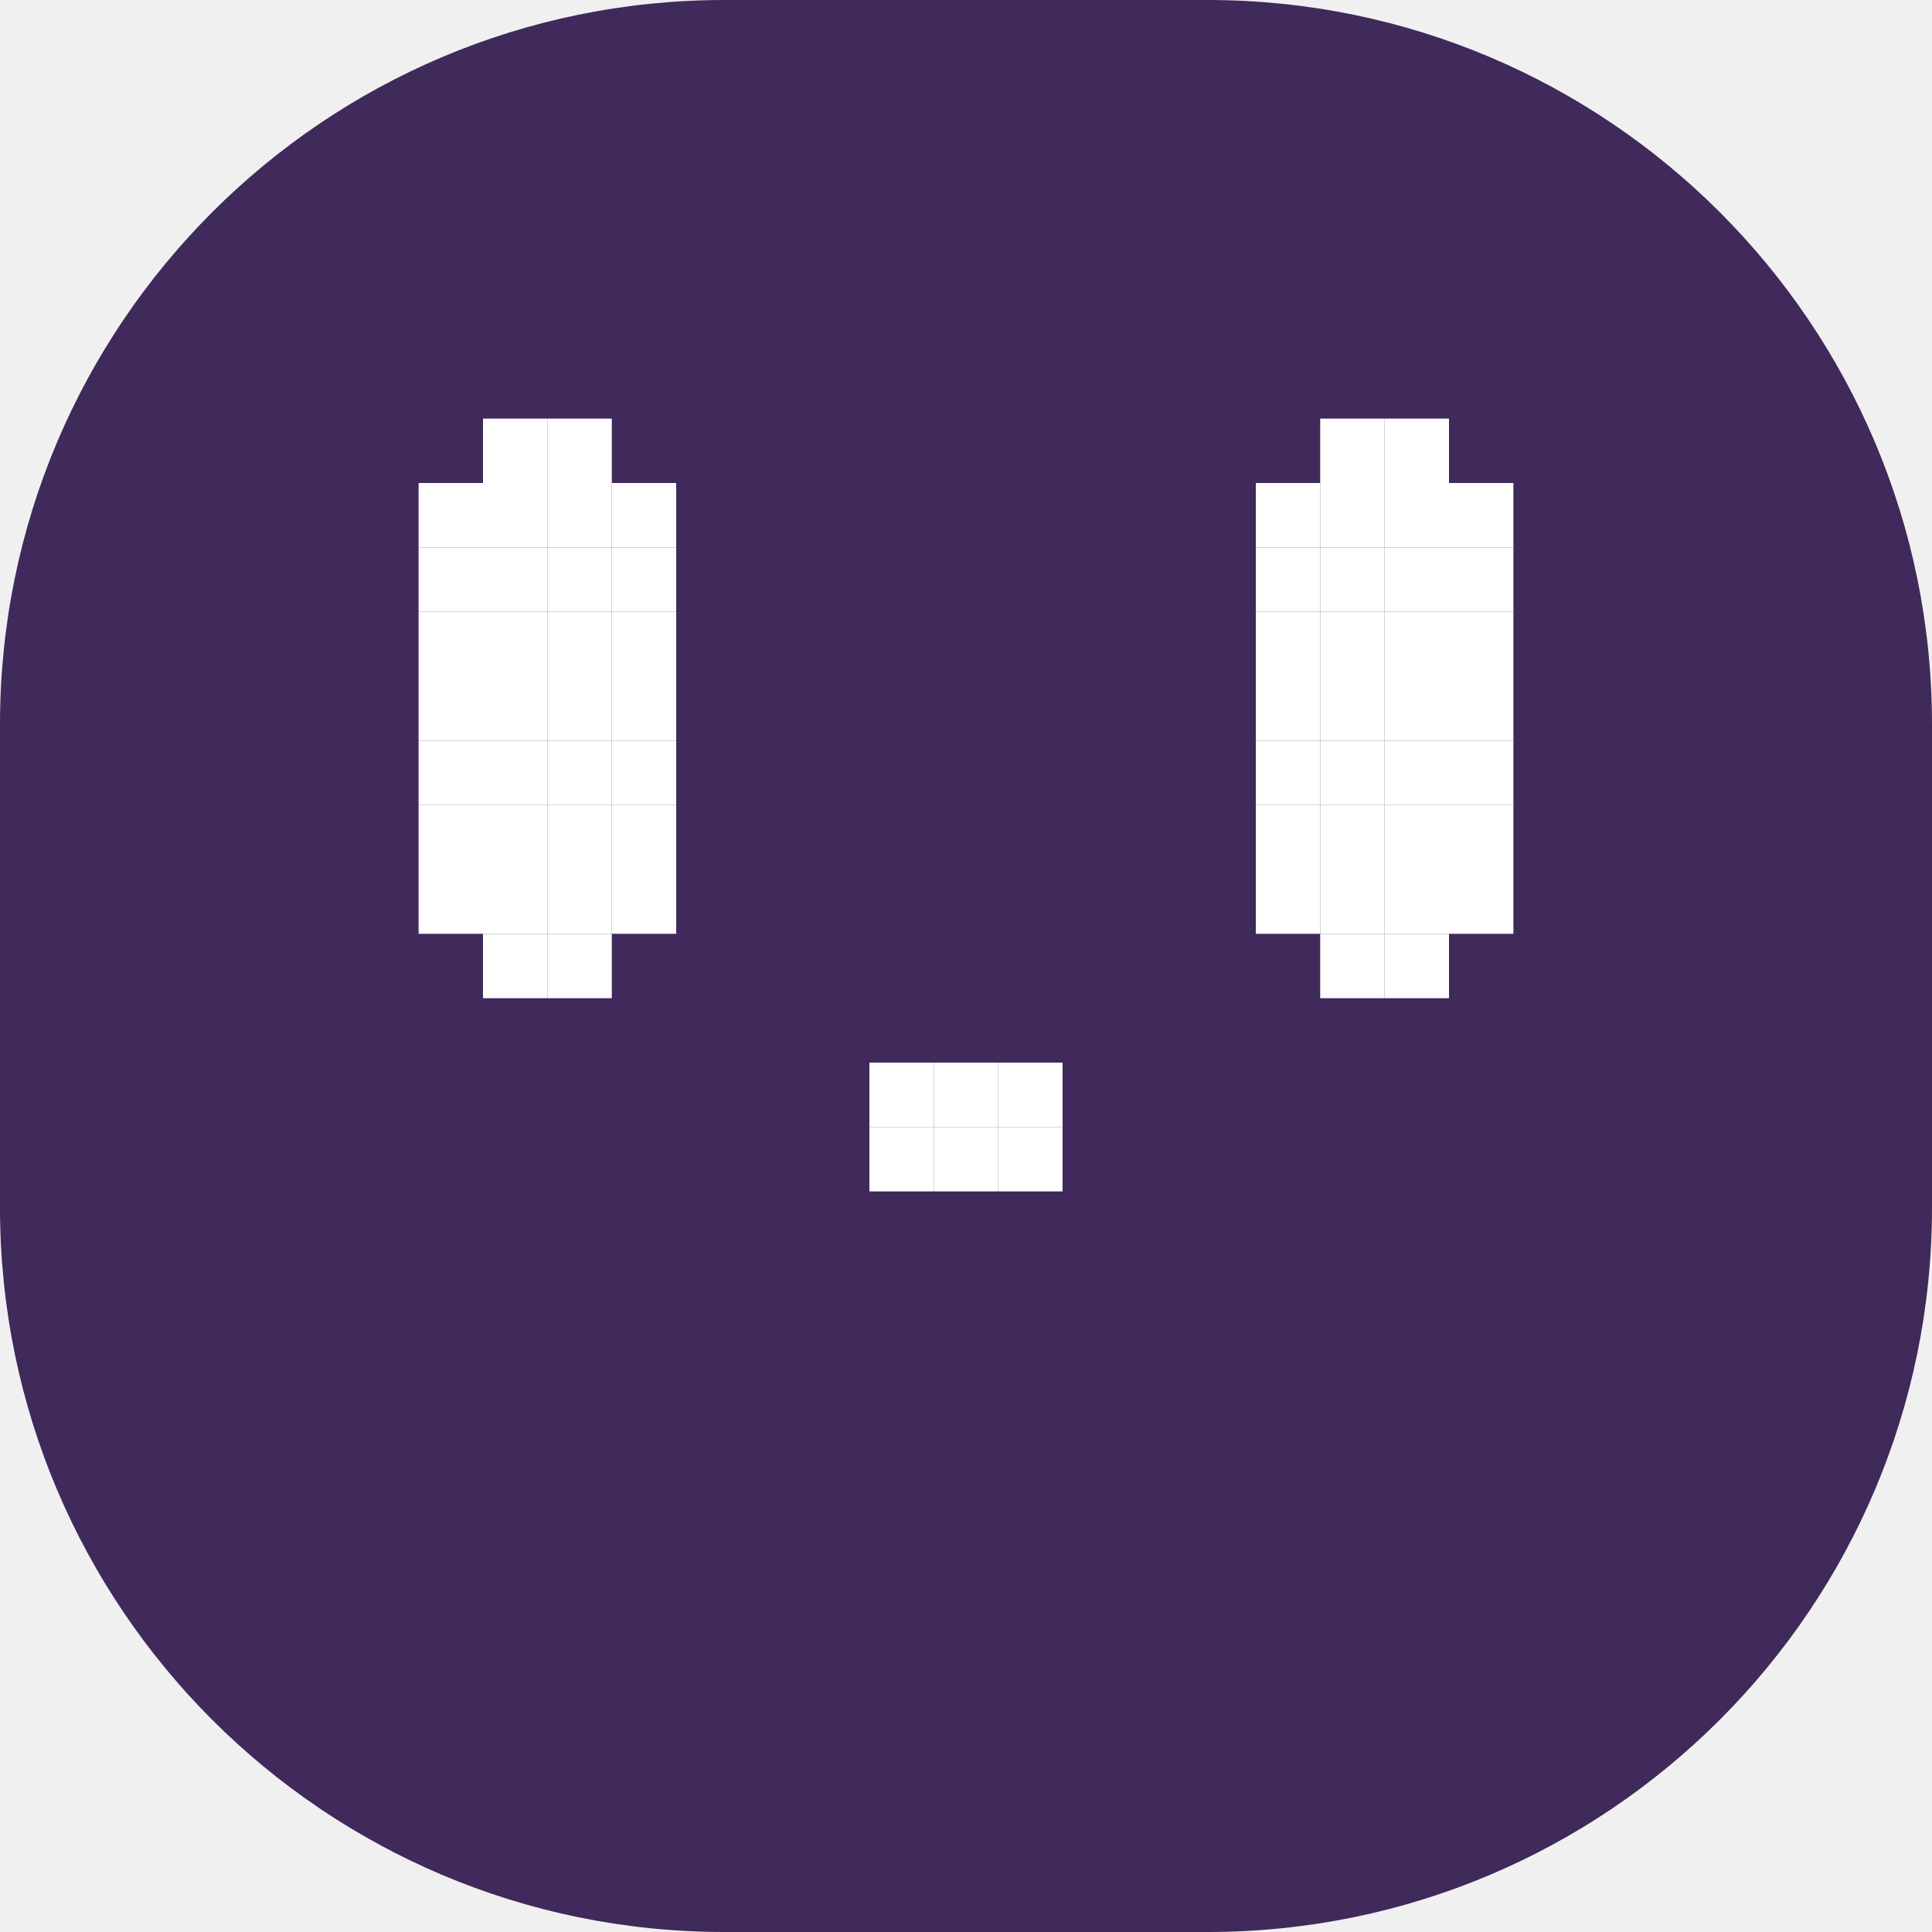
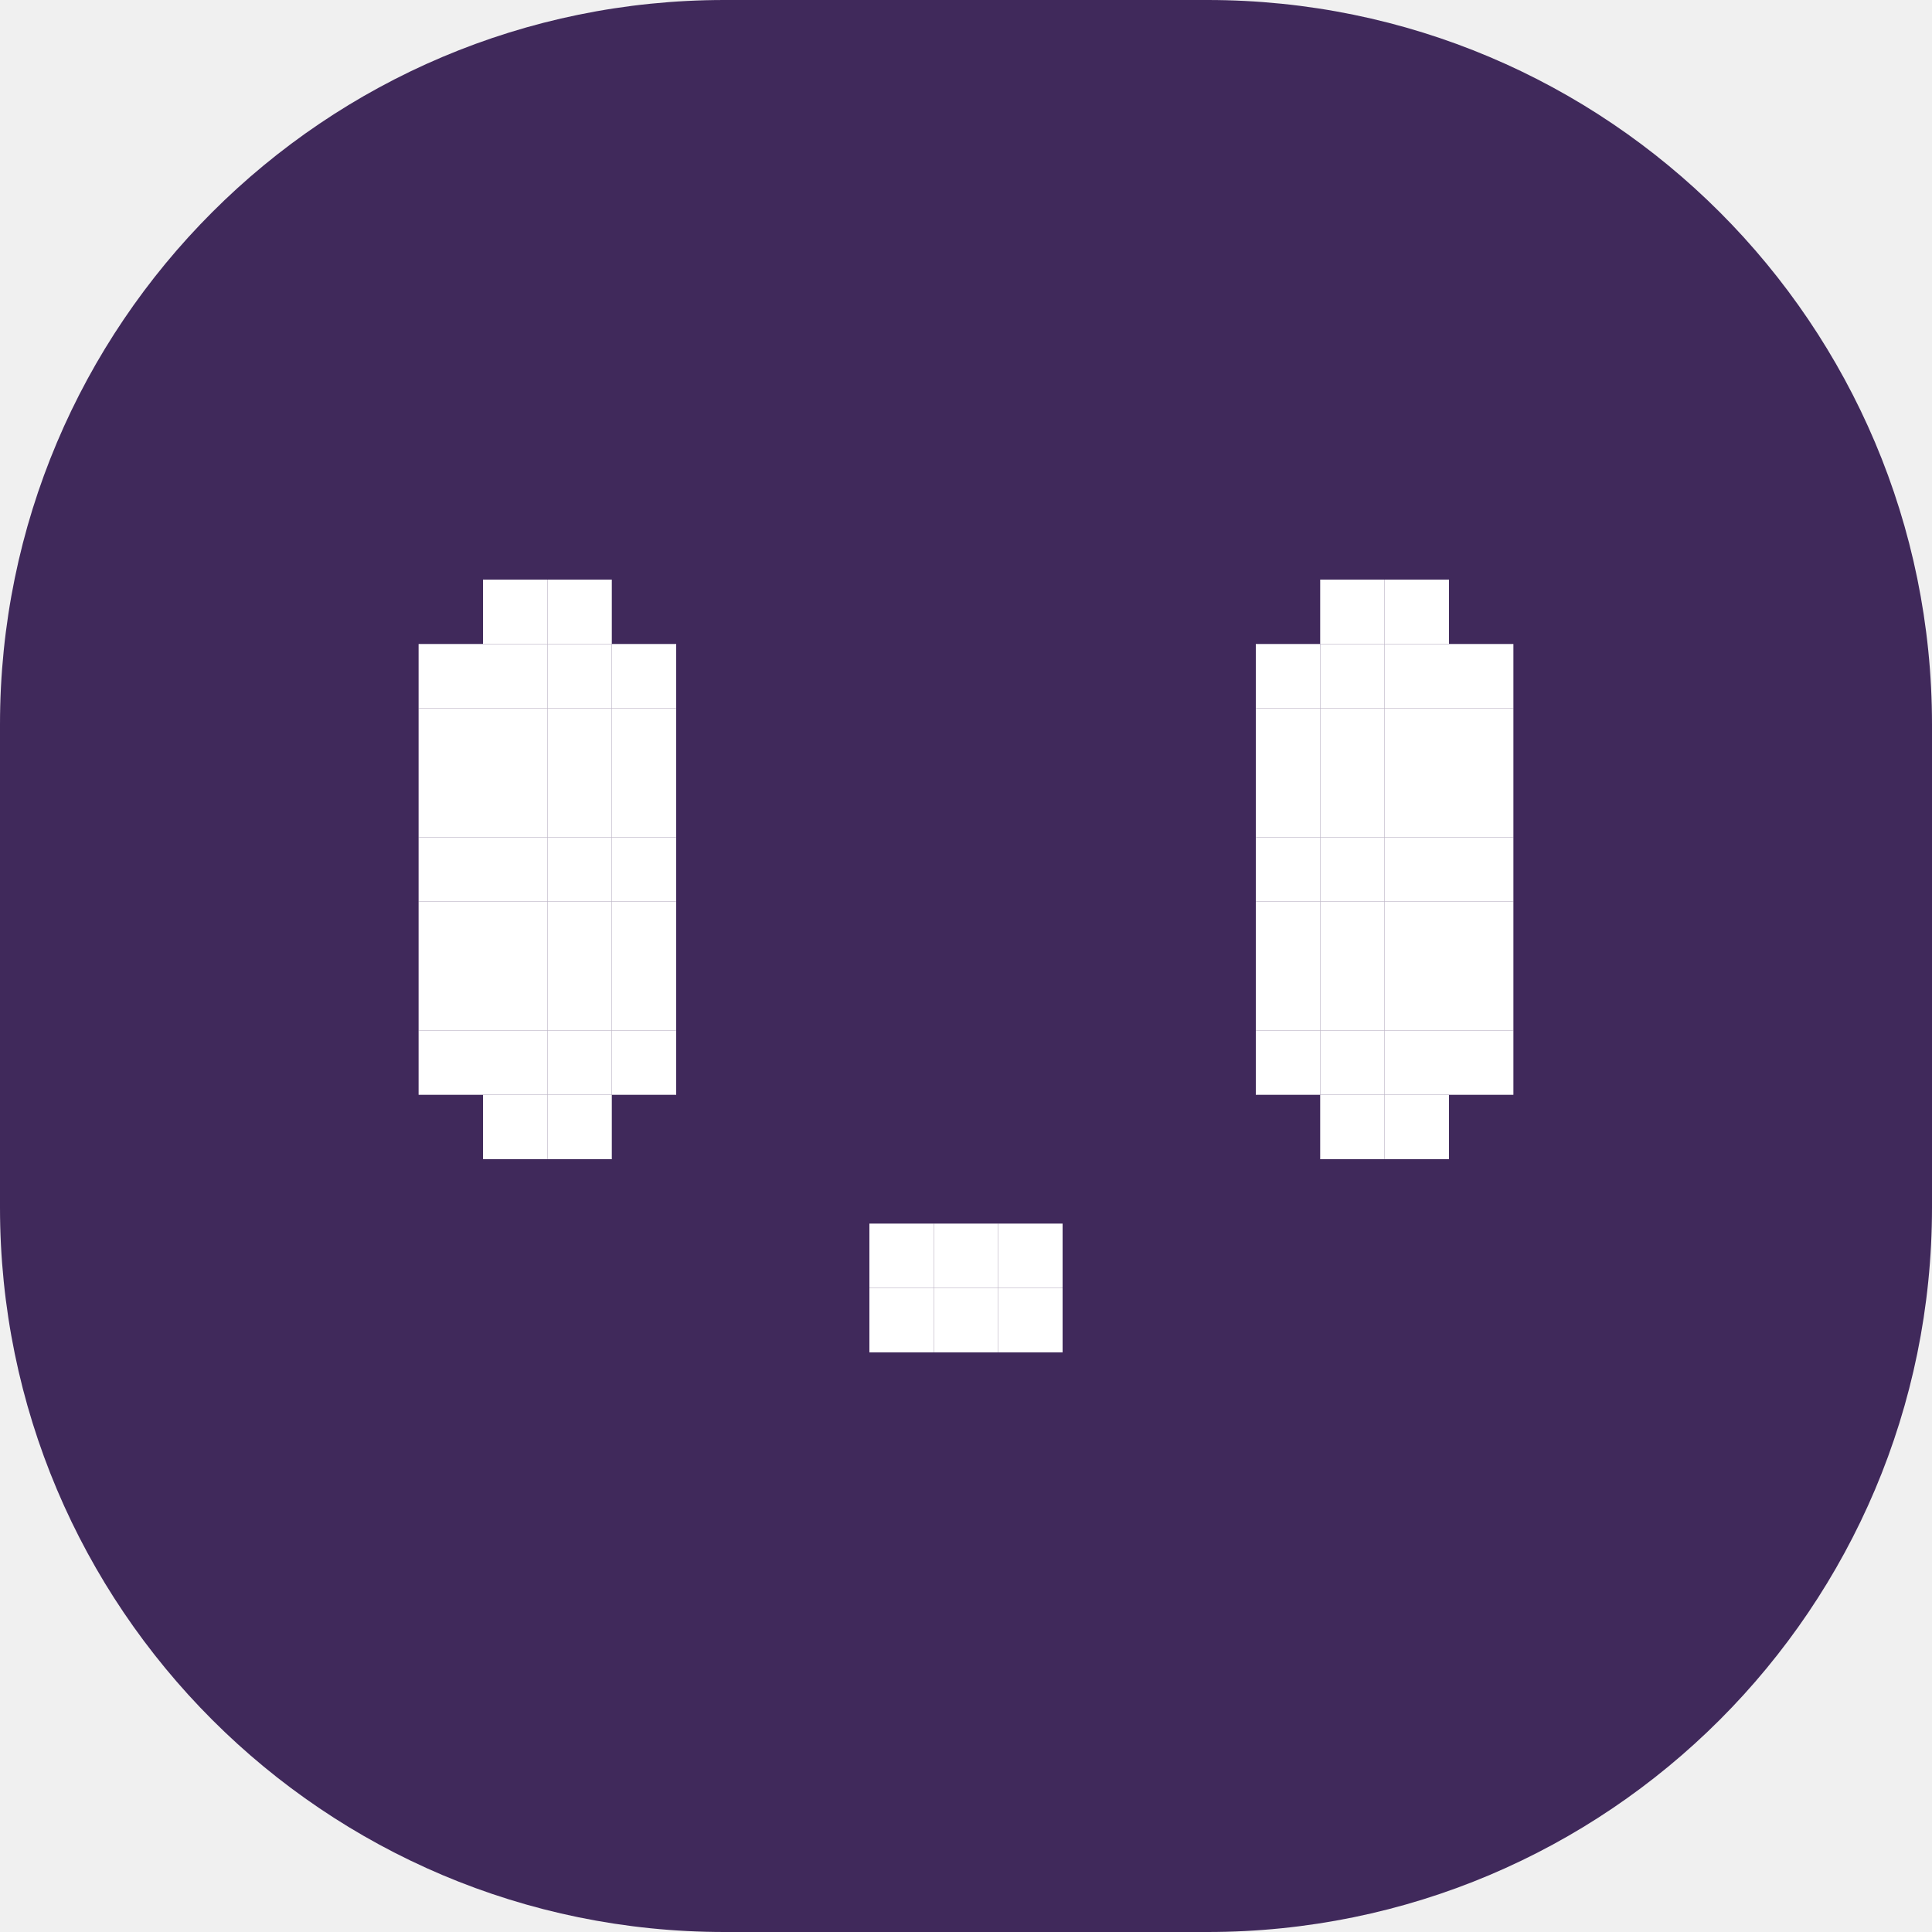
<svg xmlns="http://www.w3.org/2000/svg" width="120" height="120" viewBox="0 0 120 120" fill="none">
-   <g clip-path="url(#clip0_647_4624)">
+   <g clip-path="url(#clip0_647_5768)">
    <rect width="120" height="120" rx="45" fill="#40295B" />
-     <rect x="26" y="54" width="4" height="4" fill="white" />
-     <rect x="78" y="54" width="4" height="4" fill="white" />
-     <rect x="26" y="50" width="4" height="4" fill="white" />
-     <rect x="78" y="50" width="4" height="4" fill="white" />
-     <rect x="26" y="46" width="4" height="4" fill="white" />
-     <rect x="78" y="46" width="4" height="4" fill="white" />
-     <rect x="78" y="38" width="4" height="4" fill="white" />
-     <rect x="26" y="42" width="4" height="4" fill="white" />
-     <rect x="26" y="38" width="4" height="4" fill="white" />
-     <rect x="26" y="34" width="4" height="4" fill="white" />
-     <rect x="78" y="42" width="4" height="4" fill="white" />
-     <rect x="78" y="34" width="4" height="4" fill="white" />
-     <rect x="26" y="30" width="4" height="4" fill="white" />
-     <rect x="78" y="30" width="4" height="4" fill="white" />
-     <rect x="30" y="30" width="4" height="4" fill="white" />
-     <rect x="30" y="34" width="4" height="4" fill="white" />
-     <rect x="30" y="38" width="4" height="4" fill="white" />
-     <rect x="30" y="42" width="4" height="4" fill="white" />
-     <rect x="30" y="46" width="4" height="4" fill="white" />
-     <rect x="30" y="50" width="4" height="4" fill="white" />
-     <rect x="30" y="54" width="4" height="4" fill="white" />
-     <rect x="82" y="30" width="4" height="4" fill="white" />
-     <rect x="82" y="42" width="4" height="4" fill="white" />
-     <rect x="82" y="34" width="4" height="4" fill="white" />
-     <rect x="82" y="46" width="4" height="4" fill="white" />
-     <rect x="82" y="38" width="4" height="4" fill="white" />
-     <rect x="82" y="50" width="4" height="4" fill="white" />
-     <rect x="82" y="54" width="4" height="4" fill="white" />
-     <rect x="30" y="26" width="4" height="4" fill="white" />
-     <rect x="82" y="26" width="4" height="4" fill="white" />
-     <rect x="30" y="58" width="4" height="4" fill="white" />
-     <rect x="82" y="58" width="4" height="4" fill="white" />
-     <rect x="34" y="58" width="4" height="4" fill="white" />
-     <rect x="86" y="58" width="4" height="4" fill="white" />
-     <rect x="54" y="66" width="4" height="4" fill="white" />
-     <rect x="54" y="70" width="4" height="4" fill="white" />
-     <rect x="58" y="66" width="4" height="4" fill="white" />
-     <rect x="58" y="70" width="4" height="4" fill="white" />
-     <rect x="62" y="66" width="4" height="4" fill="white" />
-     <rect x="62" y="70" width="4" height="4" fill="white" />
-     <rect x="34" y="30" width="4" height="4" fill="white" />
-     <rect x="34" y="34" width="4" height="4" fill="white" />
-     <rect x="34" y="38" width="4" height="4" fill="white" />
-     <rect x="34" y="42" width="4" height="4" fill="white" />
-     <rect x="34" y="46" width="4" height="4" fill="white" />
-     <rect x="34" y="50" width="4" height="4" fill="white" />
-     <rect x="34" y="54" width="4" height="4" fill="white" />
-     <rect x="86" y="30" width="4" height="4" fill="white" />
-     <rect x="86" y="42" width="4" height="4" fill="white" />
-     <rect x="86" y="34" width="4" height="4" fill="white" />
-     <rect x="86" y="46" width="4" height="4" fill="white" />
-     <rect x="86" y="38" width="4" height="4" fill="white" />
-     <rect x="86" y="50" width="4" height="4" fill="white" />
-     <rect x="86" y="54" width="4" height="4" fill="white" />
-     <rect x="34" y="26" width="4" height="4" fill="white" />
-     <rect x="86" y="26" width="4" height="4" fill="white" />
-     <rect x="38" y="54" width="4" height="4" fill="white" />
-     <rect x="90" y="54" width="4" height="4" fill="white" />
-     <rect x="38" y="50" width="4" height="4" fill="white" />
-     <rect x="90" y="50" width="4" height="4" fill="white" />
-     <rect x="38" y="46" width="4" height="4" fill="white" />
-     <rect x="90" y="46" width="4" height="4" fill="white" />
-     <rect x="90" y="38" width="4" height="4" fill="white" />
-     <rect x="38" y="42" width="4" height="4" fill="white" />
-     <rect x="38" y="38" width="4" height="4" fill="white" />
-     <rect x="38" y="34" width="4" height="4" fill="white" />
-     <rect x="90" y="42" width="4" height="4" fill="white" />
-     <rect x="90" y="34" width="4" height="4" fill="white" />
-     <rect x="38" y="30" width="4" height="4" fill="white" />
-     <rect x="90" y="30" width="4" height="4" fill="white" />
+     <rect x="26" y="64" width="4" height="4" fill="white" />
+     <rect x="78" y="64" width="4" height="4" fill="white" />
+     <rect x="26" y="60" width="4" height="4" fill="white" />
+     <rect x="78" y="60" width="4" height="4" fill="white" />
+     <rect x="26" y="56" width="4" height="4" fill="white" />
+     <rect x="78" y="56" width="4" height="4" fill="white" />
+     <rect x="78" y="48" width="4" height="4" fill="white" />
+     <rect x="26" y="52" width="4" height="4" fill="white" />
+     <rect x="26" y="48" width="4" height="4" fill="white" />
+     <rect x="26" y="44" width="4" height="4" fill="white" />
+     <rect x="78" y="52" width="4" height="4" fill="white" />
+     <rect x="78" y="44" width="4" height="4" fill="white" />
+     <rect x="26" y="40" width="4" height="4" fill="white" />
+     <rect x="78" y="40" width="4" height="4" fill="white" />
+     <rect x="30" y="40" width="4" height="4" fill="white" />
+     <rect x="30" y="44" width="4" height="4" fill="white" />
+     <rect x="30" y="48" width="4" height="4" fill="white" />
+     <rect x="30" y="52" width="4" height="4" fill="white" />
+     <rect x="30" y="56" width="4" height="4" fill="white" />
+     <rect x="30" y="60" width="4" height="4" fill="white" />
+     <rect x="30" y="64" width="4" height="4" fill="white" />
+     <rect x="82" y="40" width="4" height="4" fill="white" />
+     <rect x="82" y="52" width="4" height="4" fill="white" />
+     <rect x="82" y="44" width="4" height="4" fill="white" />
+     <rect x="82" y="56" width="4" height="4" fill="white" />
+     <rect x="82" y="48" width="4" height="4" fill="white" />
+     <rect x="82" y="60" width="4" height="4" fill="white" />
+     <rect x="82" y="64" width="4" height="4" fill="white" />
+     <rect x="30" y="36" width="4" height="4" fill="white" />
+     <rect x="82" y="36" width="4" height="4" fill="white" />
+     <rect x="30" y="68" width="4" height="4" fill="white" />
+     <rect x="82" y="68" width="4" height="4" fill="white" />
+     <rect x="34" y="68" width="4" height="4" fill="white" />
+     <rect x="86" y="68" width="4" height="4" fill="white" />
+     <rect x="54" y="76" width="4" height="4" fill="white" />
+     <rect x="54" y="80" width="4" height="4" fill="white" />
+     <rect x="58" y="76" width="4" height="4" fill="white" />
+     <rect x="58" y="80" width="4" height="4" fill="white" />
+     <rect x="62" y="76" width="4" height="4" fill="white" />
+     <rect x="62" y="80" width="4" height="4" fill="white" />
+     <rect x="34" y="40" width="4" height="4" fill="white" />
+     <rect x="34" y="44" width="4" height="4" fill="white" />
+     <rect x="34" y="48" width="4" height="4" fill="white" />
+     <rect x="34" y="52" width="4" height="4" fill="white" />
+     <rect x="34" y="56" width="4" height="4" fill="white" />
+     <rect x="34" y="60" width="4" height="4" fill="white" />
+     <rect x="34" y="64" width="4" height="4" fill="white" />
+     <rect x="86" y="40" width="4" height="4" fill="white" />
+     <rect x="86" y="52" width="4" height="4" fill="white" />
+     <rect x="86" y="44" width="4" height="4" fill="white" />
+     <rect x="86" y="56" width="4" height="4" fill="white" />
+     <rect x="86" y="48" width="4" height="4" fill="white" />
+     <rect x="86" y="60" width="4" height="4" fill="white" />
+     <rect x="86" y="64" width="4" height="4" fill="white" />
+     <rect x="34" y="36" width="4" height="4" fill="white" />
+     <rect x="86" y="36" width="4" height="4" fill="white" />
+     <rect x="38" y="64" width="4" height="4" fill="white" />
+     <rect x="90" y="64" width="4" height="4" fill="white" />
+     <rect x="38" y="60" width="4" height="4" fill="white" />
+     <rect x="90" y="60" width="4" height="4" fill="white" />
+     <rect x="38" y="56" width="4" height="4" fill="white" />
+     <rect x="90" y="56" width="4" height="4" fill="white" />
+     <rect x="90" y="48" width="4" height="4" fill="white" />
+     <rect x="38" y="52" width="4" height="4" fill="white" />
+     <rect x="38" y="48" width="4" height="4" fill="white" />
+     <rect x="38" y="44" width="4" height="4" fill="white" />
+     <rect x="90" y="52" width="4" height="4" fill="white" />
+     <rect x="90" y="44" width="4" height="4" fill="white" />
+     <rect x="38" y="40" width="4" height="4" fill="white" />
+     <rect x="90" y="40" width="4" height="4" fill="white" />
  </g>
  <defs>
-     <clipPath id="clip0_647_4624">
+     <clipPath id="clip0_647_5768">
      <rect width="120" height="120" fill="white" />
    </clipPath>
  </defs>
</svg>
